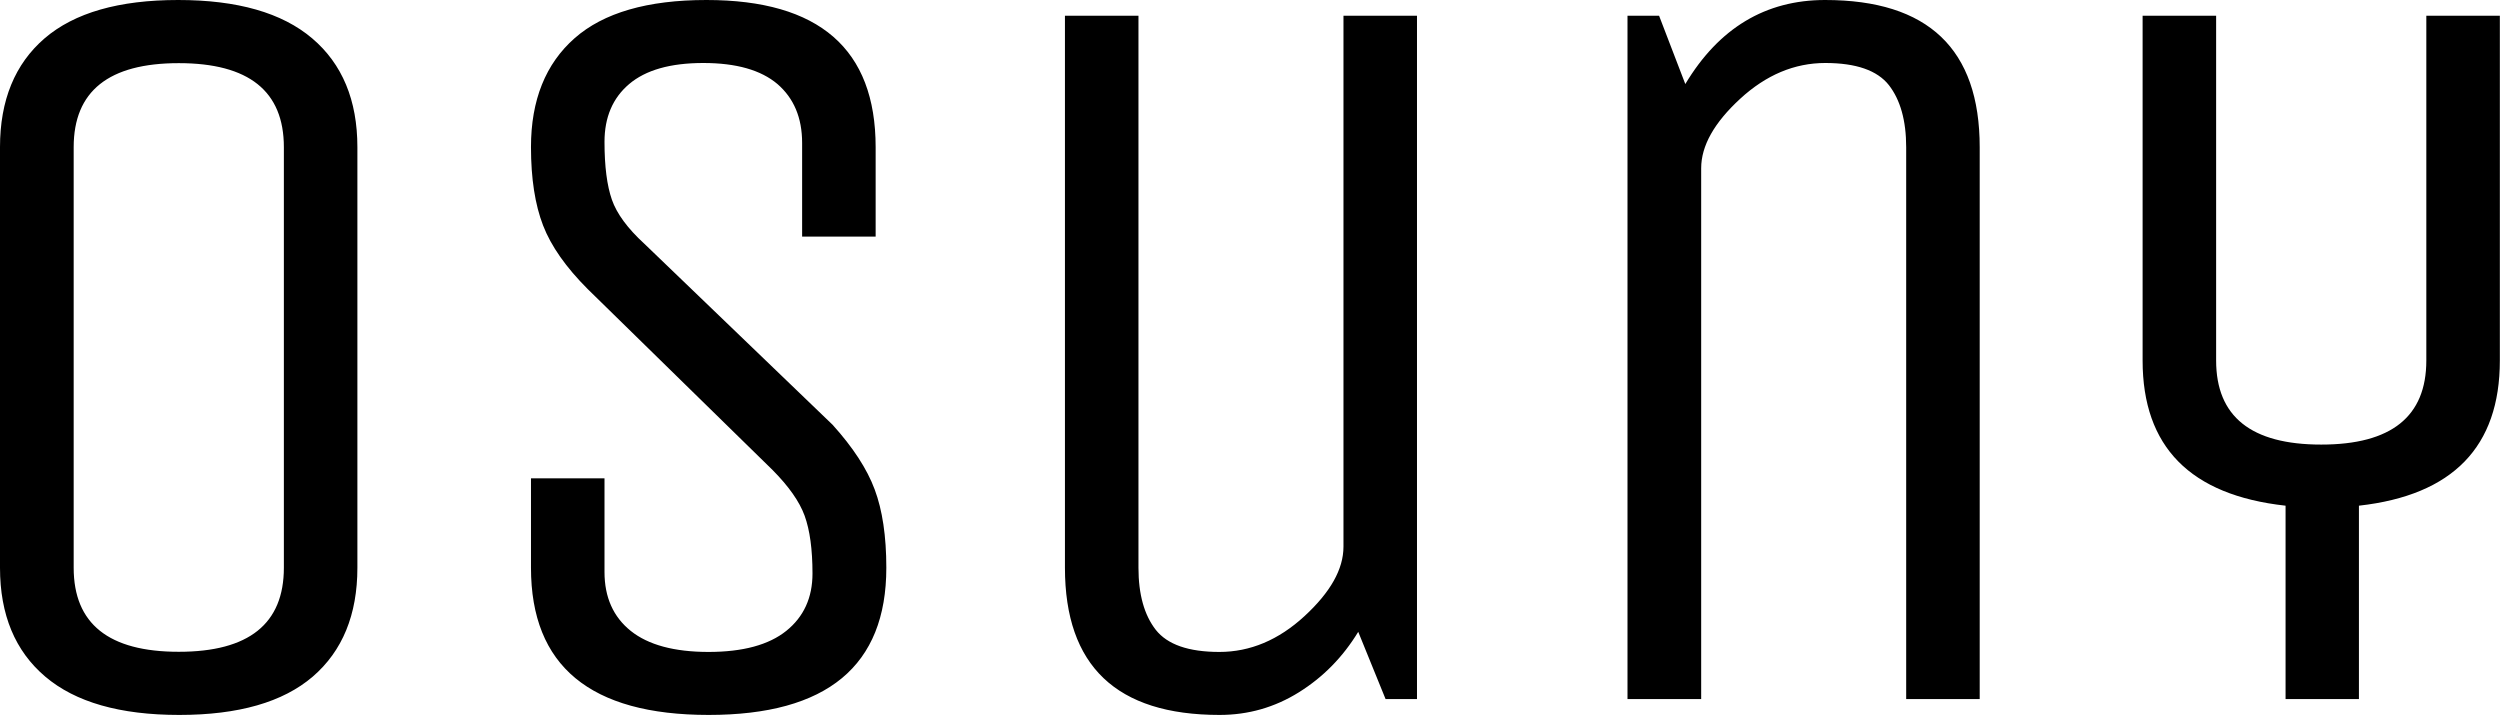
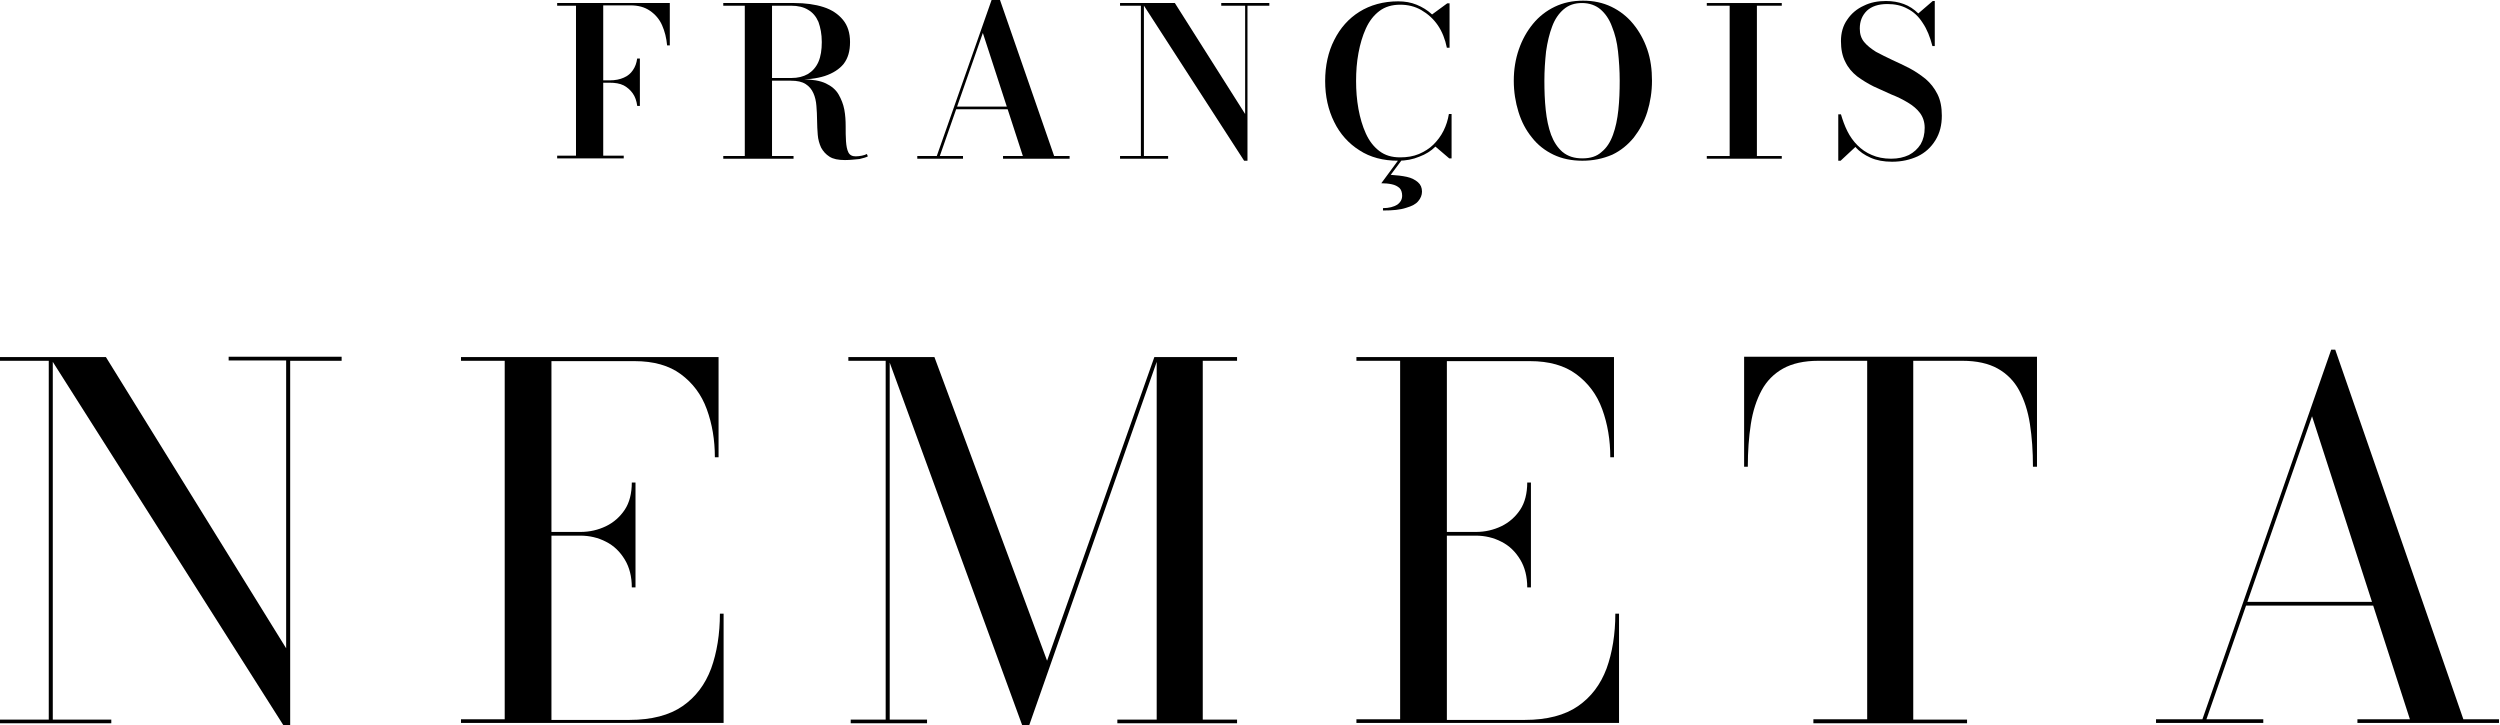
- <svg xmlns="http://www.w3.org/2000/svg" version="1.2" baseProfile="tiny" width="1591.4" height="455.1" overflow="visible" xml:space="preserve">
-   <switch>
+ <svg xmlns="http://www.w3.org/2000/svg" version="1.1" id="Calque_1" x="0px" y="0px" viewBox="0 0 743.5 215.6" style="enable-background:new 0 0 743.5 215.6;" xml:space="preserve">
+   <g>
    <g>
-       <g fill="#000000">
-         <path d="M227.5 93.7v267.7c0 29.9-9.5 53-28.4 69.3-19 16.3-47.3 24.4-85 24.4S48 447 28.8 430.7C9.6 414.4 0 391.3 0 361.4V93.7c0-29.9 9.5-53 28.4-69.3C47.4 8.1 75.7 0 113.4 0s66.1 8.1 85.3 24.4c19.2 16.3 28.8 39.4 28.8 69.3zm-46.8 267.7V93.7c0-35.7-22.3-53.5-66.9-53.5-44.6 0-66.9 17.8-66.9 53.5v267.7c0 35.7 22.3 53.5 66.9 53.5 44.6 0 66.9-17.8 66.9-53.5zM564.2 361.4c0 62.5-37.7 93.7-113.1 93.7-75.4 0-113.1-31.2-113.1-93.7v-56.9h46.8v59.6c0 16.1 5.6 28.6 16.7 37.5 11.1 8.9 27.7 13.4 49.5 13.4 21.9 0 38.4-4.5 49.5-13.4 11.1-8.9 16.7-21.1 16.7-36.5 0-15.4-1.7-27.7-5-36.8-3.3-9.1-10.2-18.8-20.4-29.1L374.1 184c-13.8-13.8-23.3-27.3-28.4-40.5-5.1-13.2-7.7-29.8-7.7-49.9 0-29.9 9.3-53 27.8-69.3C384.2 8.1 412.2 0 449.7 0c71.8 0 107.7 31.2 107.7 93.7v56.9h-46.8V91c0-16.1-5.3-28.5-15.7-37.5-10.5-8.9-26.2-13.4-47.2-13.4-21 0-36.7 4.5-47.2 13.4s-15.7 21.2-15.7 36.8c0 15.6 1.6 27.9 4.7 36.8 3.1 8.9 10 18.3 20.7 28.1L530 270.4c12.9 14.3 21.9 28 26.8 41.2 4.9 13.1 7.4 29.7 7.4 49.8zM677.9 361.4V10h46.8v351.4c0 17 3.7 30.1 11 39.5 7.4 9.4 20.9 14.1 40.5 14.1s37.7-7.6 54.2-22.8c16.5-15.2 24.8-29.9 24.8-44.2V10H902v435h-20l-17.4-42.8c-9.8 16.1-22.4 28.9-37.8 38.5-15.4 9.6-32.2 14.4-50.5 14.4-65.6 0-98.4-31.2-98.4-93.7zM1082.8 445H1036V10h20.1l16.7 43.5c21.4-35.7 51.1-53.5 89-53.5 65.6 0 98.4 31.2 98.4 93.7V445h-46.8V93.7c0-16.9-3.7-30.1-11-39.5-7.4-9.4-20.9-14.1-40.5-14.1s-37.7 7.6-54.2 22.8c-16.5 15.2-24.8 29.9-24.8 44.2V445zM1501.7 445h-46.8V321.9c-60.7-6.7-91-37.5-91-92.4V10h46.8v219.5c0 35.7 22.3 53.5 66.9 53.5 44.6 0 66.9-17.8 66.9-53.5V10h46.8v219.5c0 54.9-29.9 85.7-89.7 92.4V445z" />
-       </g>
+       <path d="M199.2,0.9v12.6h-0.8c-0.2-2.2-0.7-4.2-1.5-6c-0.8-1.8-2-3.2-3.6-4.3c-1.6-1.1-3.5-1.6-5.8-1.6h-8.1v44.7h6.1v0.8h-19.8    v-0.8h5.6V1.7h-5.6V0.9H199.2z M189.5,31.4c-0.2-1.4-0.6-2.6-1.3-3.6c-0.7-1-1.6-1.8-2.7-2.4c-1.2-0.6-2.6-0.8-4.2-0.8h-4v-0.7h4    c1.7,0,3.1-0.3,4.2-0.8c1.2-0.5,2.1-1.3,2.7-2.2c0.7-1,1.1-2.1,1.3-3.5h0.8v14.1H189.5z" />
+       <path d="M226.2,23.7v-0.5h9.1c2,0,3.6-0.4,5-1.2c1.3-0.8,2.4-2,3.1-3.6c0.7-1.6,1-3.6,1-5.9c0-2.4-0.4-4.3-1-6    c-0.7-1.6-1.7-2.8-3.1-3.6c-1.3-0.8-3-1.2-5-1.2h-20.2V0.9h21.1c3.3,0,6.2,0.4,8.7,1.2c2.5,0.8,4.4,2.1,5.8,3.8    c1.4,1.7,2.1,3.9,2.1,6.6s-0.6,4.8-1.9,6.5c-1.3,1.6-3.2,2.8-5.6,3.6c-2.5,0.8-5.4,1.1-8.9,1.1H226.2z M215.1,47.2v-0.8h20.9v0.8    H215.1z M221.5,46.8V1.4h8.1v45.4H221.5z M251.3,47.6c-2,0-3.5-0.3-4.6-1c-1.1-0.7-1.9-1.6-2.5-2.7c-0.5-1.1-0.9-2.4-1-3.8    c-0.1-1.4-0.2-2.8-0.2-4.3c0-1.5-0.1-2.9-0.2-4.3c-0.1-1.4-0.4-2.7-0.9-3.8c-0.5-1.1-1.2-2-2.3-2.7c-1.1-0.7-2.5-1-4.4-1h-8.9    v-0.4h12.4c2.9,0,5.2,0.4,6.9,1.2c1.7,0.8,3,1.9,3.8,3.3c0.8,1.4,1.4,2.9,1.7,4.5c0.3,1.6,0.4,3.3,0.4,4.9c0,1.6,0,3.1,0.1,4.5    s0.3,2.5,0.7,3.3c0.4,0.8,1.1,1.2,2.2,1.2c0.6,0,1.2-0.1,1.8-0.2c0.6-0.1,1.1-0.3,1.5-0.5l0.3,0.7c-0.5,0.3-1.3,0.5-2.5,0.8    C254.3,47.4,252.9,47.6,251.3,47.6z" />
+       <path d="M297.4,0l16.1,46.4h4.6v0.8h-19.8v-0.8h5.9L292.3,9.8l-12.8,36.6h6.9v0.8h-13.6v-0.8h5.8L294.9,0H297.4z M284,32.5v-0.8    h19v0.8H284z" />
+       <path d="M340.2,0.9v45.5h7.2v0.8h-14.3v-0.8h6.2V1.7h-6.2V0.9H340.2z M377.5,0.9v0.8H371v46.1h-1L339.7,0.9h9.7l20.9,33V1.7h-7.1    V0.9H377.5z" />
+       <path d="M415.8,47.8c-4.4,0-8.3-1-11.5-3.1c-3.2-2-5.8-4.9-7.5-8.4c-1.8-3.6-2.7-7.7-2.7-12.2s0.9-8.7,2.7-12.2    c1.8-3.6,4.3-6.4,7.5-8.4c3.2-2,7.1-3.1,11.5-3.1c2,0,3.8,0.3,5.5,1c1.7,0.7,3.2,1.6,4.6,2.9l4.5-3.3h0.7v13.2h-0.8    c-0.5-2.5-1.4-4.8-2.7-6.7c-1.3-1.9-3-3.4-4.9-4.5c-1.9-1.1-4-1.6-6.3-1.6c-2.4,0-4.5,0.6-6.2,1.9c-1.7,1.3-3,3-4,5.2    c-1,2.2-1.7,4.6-2.2,7.3c-0.5,2.7-0.7,5.4-0.7,8.3c0,2.8,0.2,5.5,0.7,8.3c0.5,2.7,1.2,5.1,2.2,7.3c1,2.2,2.3,3.9,4,5.2    c1.7,1.3,3.7,1.9,6.2,1.9c2.1,0,3.9-0.3,5.6-1c1.6-0.7,3.1-1.6,4.3-2.8c1.2-1.2,2.2-2.5,3-4.1c0.8-1.6,1.3-3.2,1.6-5h0.8v13.2H431    l-4.1-3.5c-1.3,1.3-2.9,2.3-4.8,3C420.2,47.4,418.1,47.8,415.8,47.8z M411.3,62.6v-0.7c1.8,0,3.2-0.4,4.2-1c1-0.7,1.5-1.6,1.5-2.7    c0-1-0.3-1.8-0.8-2.3c-0.6-0.5-1.3-0.9-2.3-1.1c-0.9-0.2-2-0.3-3.1-0.3l5.3-7.2h1l-3.5,4.7c1.8,0.1,3.4,0.3,4.8,0.6    c1.4,0.3,2.5,0.9,3.3,1.6c0.8,0.7,1.2,1.6,1.2,2.8c0,1-0.4,2-1.1,2.8c-0.7,0.9-1.9,1.5-3.6,2C416.4,62.4,414.2,62.6,411.3,62.6z" />
+       <path d="M470.6,47.8c-3.2,0-6.1-0.6-8.6-1.8c-2.5-1.2-4.7-2.9-6.4-5.1c-1.8-2.2-3.1-4.7-4-7.6c-0.9-2.9-1.4-6-1.4-9.3    s0.5-6.4,1.5-9.3c1-2.9,2.4-5.4,4.2-7.6c1.8-2.2,4-3.9,6.5-5.1c2.5-1.2,5.3-1.8,8.4-1.8c3.1,0,5.9,0.6,8.4,1.8    c2.5,1.2,4.7,2.9,6.5,5.1c1.8,2.2,3.2,4.7,4.2,7.6c1,2.9,1.4,6,1.4,9.3s-0.5,6.4-1.4,9.3c-0.9,2.9-2.3,5.4-4,7.6    c-1.8,2.2-3.9,3.9-6.4,5.1C476.7,47.2,473.8,47.8,470.6,47.8z M470.6,47.1c2.4,0,4.3-0.6,5.7-1.9c1.5-1.2,2.6-2.9,3.4-5.1    c0.8-2.2,1.3-4.6,1.6-7.4c0.3-2.8,0.4-5.7,0.4-8.7c0-3-0.2-5.9-0.5-8.7c-0.3-2.8-0.9-5.2-1.8-7.4c-0.8-2.2-2-3.9-3.4-5.1    c-1.4-1.2-3.3-1.9-5.5-1.9c-2.2,0-4,0.6-5.5,1.9c-1.4,1.2-2.6,2.9-3.4,5.1c-0.8,2.1-1.4,4.6-1.8,7.4c-0.3,2.8-0.5,5.7-0.5,8.7    c0,3,0.1,5.9,0.4,8.7c0.3,2.8,0.8,5.2,1.6,7.4c0.8,2.1,1.9,3.8,3.4,5.1C466.3,46.5,468.2,47.1,470.6,47.1z" />
+       <path d="M507.6,47.2v-0.8h6.8V1.7h-6.8V0.9h22.3v0.8h-7.4v44.7h7.4v0.8H507.6z" />
+       <path d="M562.7,48.1c-2.5,0-4.6-0.4-6.4-1.2c-1.8-0.8-3.3-1.8-4.5-3.2l-4.4,4.1h-0.7V34h0.8c0.5,1.7,1.1,3.4,1.9,5s1.8,3,3,4.2    c1.2,1.2,2.6,2.2,4.3,2.9c1.6,0.7,3.5,1.1,5.7,1.1c2.1,0,3.8-0.4,5.3-1.1c1.5-0.8,2.6-1.8,3.5-3.2c0.8-1.4,1.2-3,1.2-4.9    c0-1.7-0.5-3.2-1.4-4.4c-0.9-1.2-2.1-2.2-3.6-3.1c-1.5-0.9-3.1-1.7-4.9-2.4c-1.8-0.8-3.5-1.6-5.3-2.4c-1.8-0.9-3.4-1.9-4.9-3    c-1.5-1.2-2.7-2.6-3.5-4.3c-0.9-1.7-1.3-3.8-1.3-6.2s0.6-4.6,1.9-6.4c1.2-1.8,2.9-3.2,4.9-4.1c2-1,4.2-1.4,6.6-1.4    c1.9,0,3.7,0.3,5.3,0.9c1.6,0.6,3,1.5,4.3,2.8l4.3-3.7h0.6v13.4h-0.7c-0.7-2.7-1.6-5-2.9-6.9c-1.2-1.9-2.7-3.3-4.5-4.2    c-1.8-1-3.8-1.4-6-1.4c-2.7,0-4.7,0.7-6.1,2c-1.4,1.4-2.1,3.1-2.1,5.3c0,1.6,0.4,2.9,1.3,4c0.9,1.1,2.1,2,3.5,2.9    c1.5,0.8,3.1,1.6,4.8,2.4c1.7,0.8,3.5,1.6,5.2,2.5c1.7,0.9,3.3,2,4.8,3.2c1.4,1.2,2.6,2.7,3.5,4.5c0.9,1.8,1.3,3.9,1.3,6.4    c0,2.8-0.6,5.2-1.9,7.3c-1.3,2.1-3,3.7-5.3,4.8C568.1,47.5,565.6,48.1,562.7,48.1z" />
    </g>
-   </switch>
+     <g>
+       <path d="M15.7,106.2v107.8h17.4v1.1H0v-1.1h14.5V107.3H0v-1.1H15.7z M101.6,106.2v1.1H86.3v109.2h-1.5l-70-110.3h16.7l53.6,86.6    v-85.6H68v-1.1H101.6z" />
+       <path d="M137.1,215v-1.1h13V107.3h-13v-1.1h76.6v29.8h-1.1c0-5.2-0.8-9.9-2.4-14.3c-1.6-4.4-4.2-7.8-7.7-10.4    c-3.5-2.6-8.1-3.9-13.8-3.9h-24.7v106.7h23.2c6.6,0,11.9-1.4,15.8-4.1c3.9-2.7,6.7-6.4,8.5-11.2c1.7-4.7,2.6-10.2,2.6-16.3h1.1    V215H137.1z M187.9,174.7c0-3.2-0.7-6-2.1-8.3c-1.4-2.3-3.2-4.1-5.6-5.3c-2.3-1.2-4.9-1.8-7.6-1.8h-13.8v-1.1h13.8    c2.8,0,5.3-0.6,7.6-1.7c2.3-1.1,4.2-2.8,5.6-4.9s2.1-4.9,2.1-8.1h1.1v31.2H187.9z" />
+       <path d="M264.6,106.2v107.8h11.1v1.1H253v-1.1h10.4V107.3h-11.1v-1.1H264.6z M304.3,216.5L264,106.2h13.9l33.5,90.3l31.9-90.3h1.2    l-38.7,110.3H304.3z M367.9,106.2v1.1h-10.2v106.7h10.2v1.1h-35.6v-1.1h11.7V106.2H367.9z" />
+       <path d="M403.4,215v-1.1h13V107.3h-13v-1.1h76.6v29.8h-1.1c0-5.2-0.8-9.9-2.4-14.3c-1.6-4.4-4.2-7.8-7.7-10.4s-8.1-3.9-13.8-3.9    h-24.7v106.7h23.2c6.6,0,11.9-1.4,15.8-4.1c3.9-2.7,6.7-6.4,8.5-11.2c1.7-4.7,2.6-10.2,2.6-16.3h1.1V215H403.4z M454.2,174.7    c0-3.2-0.7-6-2.1-8.3c-1.4-2.3-3.2-4.1-5.6-5.3c-2.3-1.2-4.9-1.8-7.6-1.8h-13.8v-1.1h13.8c2.8,0,5.3-0.6,7.6-1.7    c2.3-1.1,4.2-2.8,5.6-4.9s2.1-4.9,2.1-8.1h1.1v31.2H454.2z" />
+       <path d="M539.3,215v-1.1h16V107.3h-14.5c-4.3,0-7.8,0.8-10.5,2.3c-2.7,1.5-4.9,3.7-6.4,6.5c-1.5,2.8-2.6,6.1-3.2,10    c-0.6,3.9-0.9,8.1-0.9,12.7h-1.1v-32.7h87.1v32.7h-1.2c0-4.6-0.3-8.8-0.9-12.7c-0.6-3.9-1.7-7.2-3.2-10c-1.5-2.8-3.7-5-6.4-6.5    c-2.7-1.5-6.2-2.3-10.5-2.3H569v106.7h16v1.1H539.3z" />
+       <path d="M694.5,104l38.1,109.9h10.6v1.1h-42.1v-1.1h15.6l-29.1-90.1l-31.4,90.1h16.9v1.1h-31.9v-1.1h13.8L693.3,104H694.5z     M667.7,180.1V179h46.4v1.1H667.7z" />
+     </g>
+   </g>
</svg>
